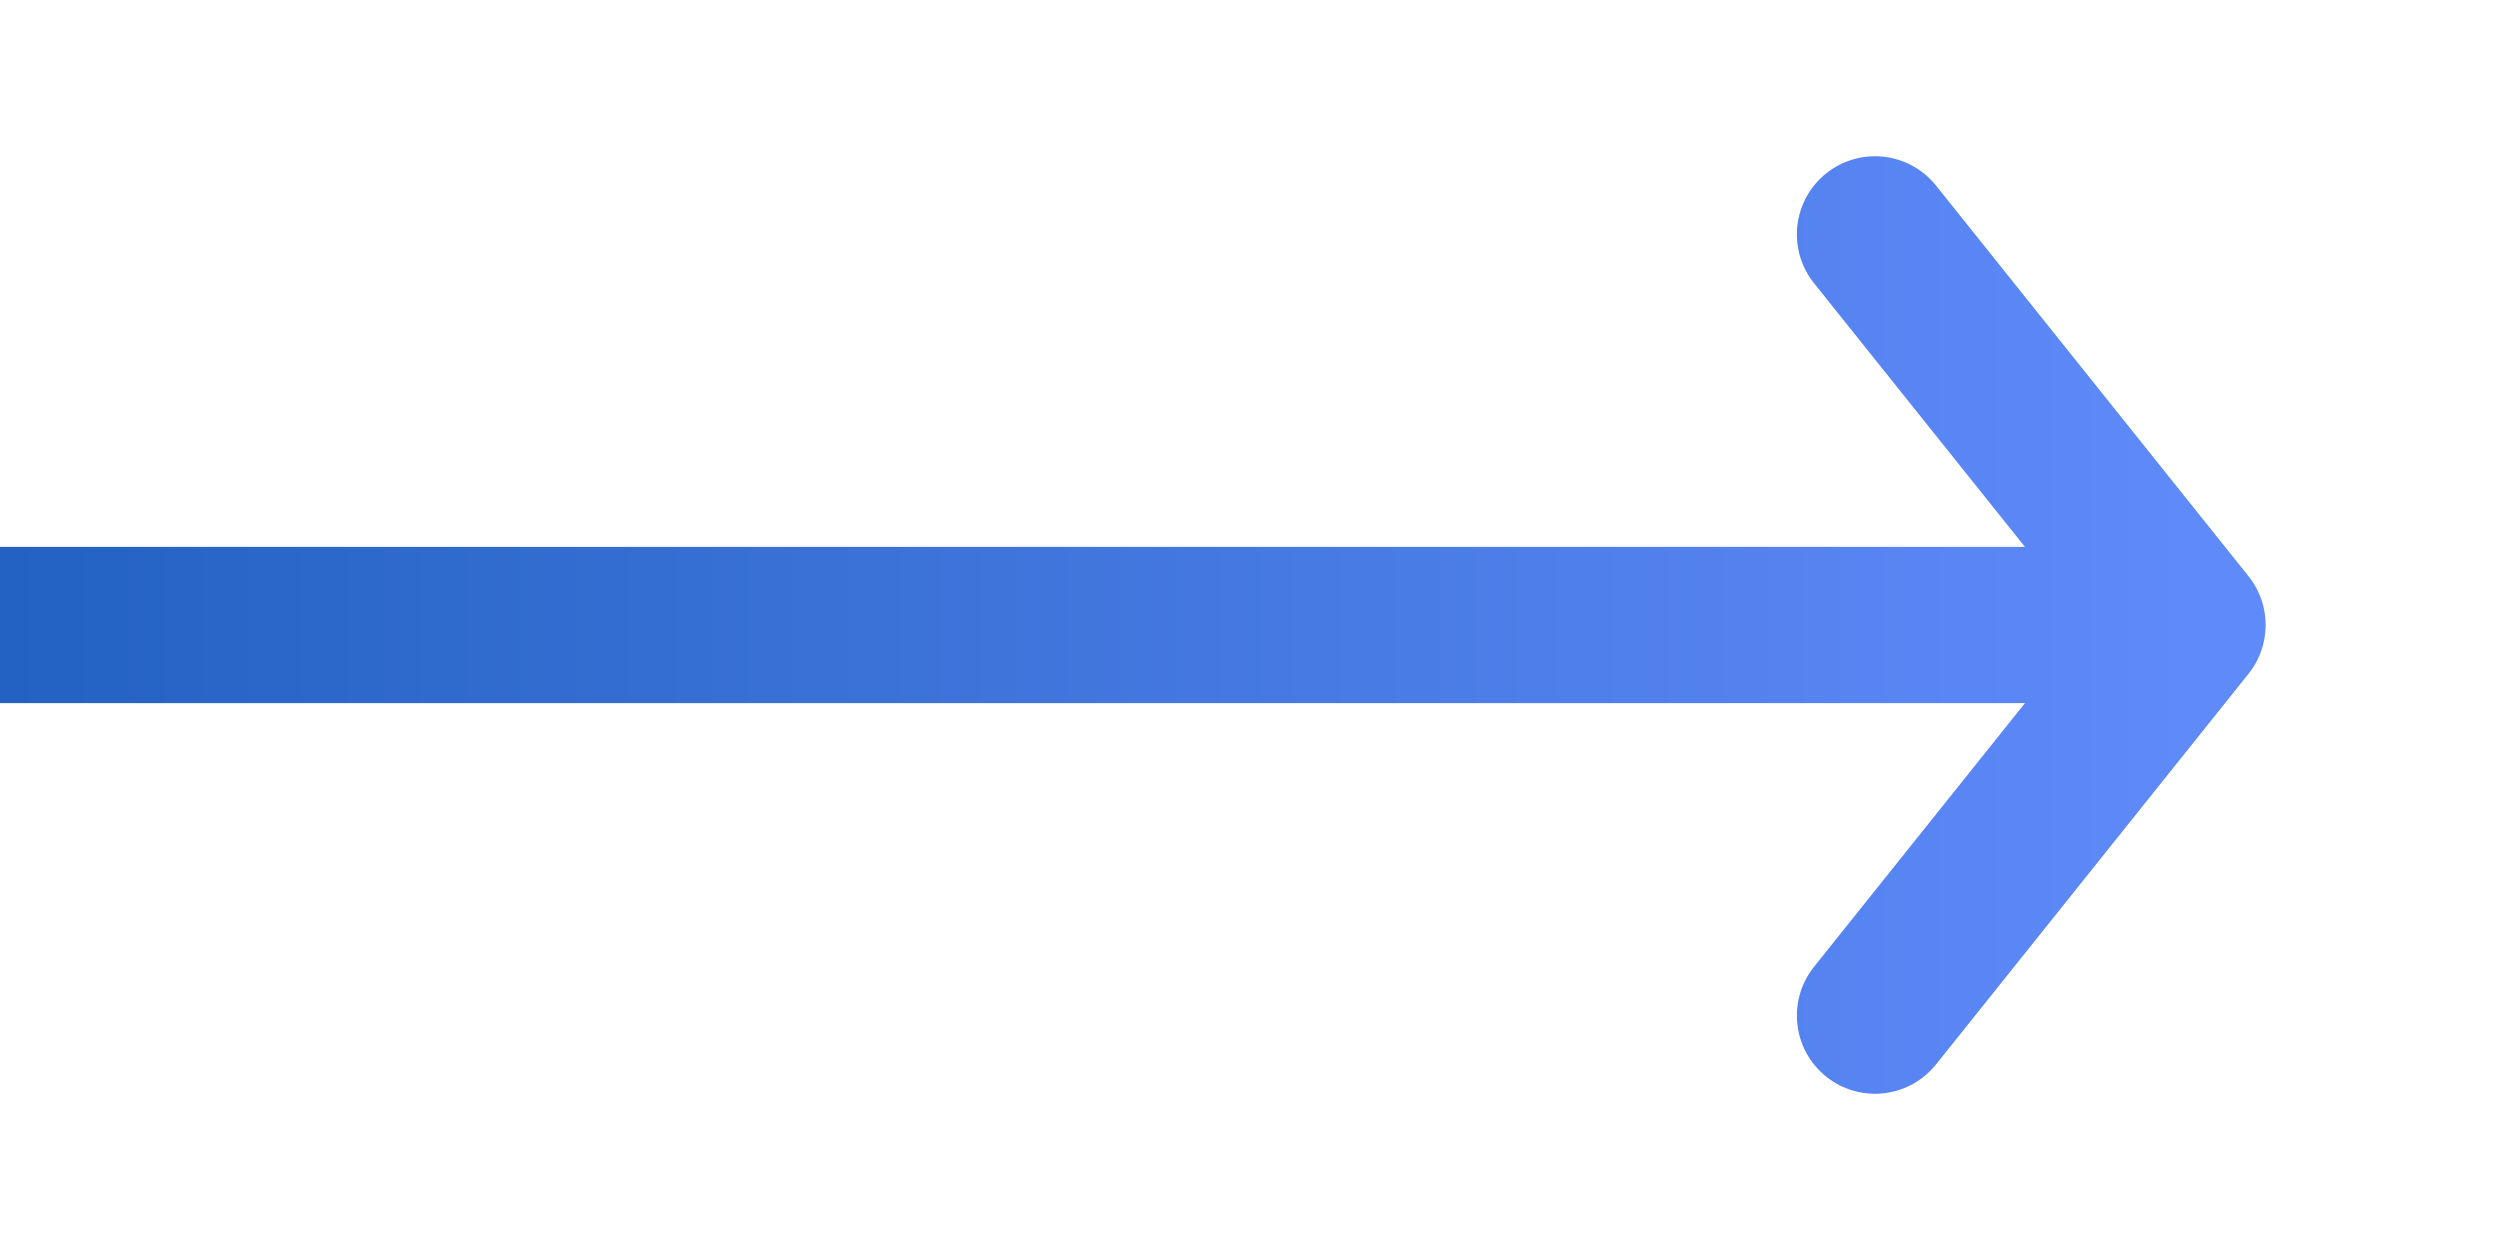
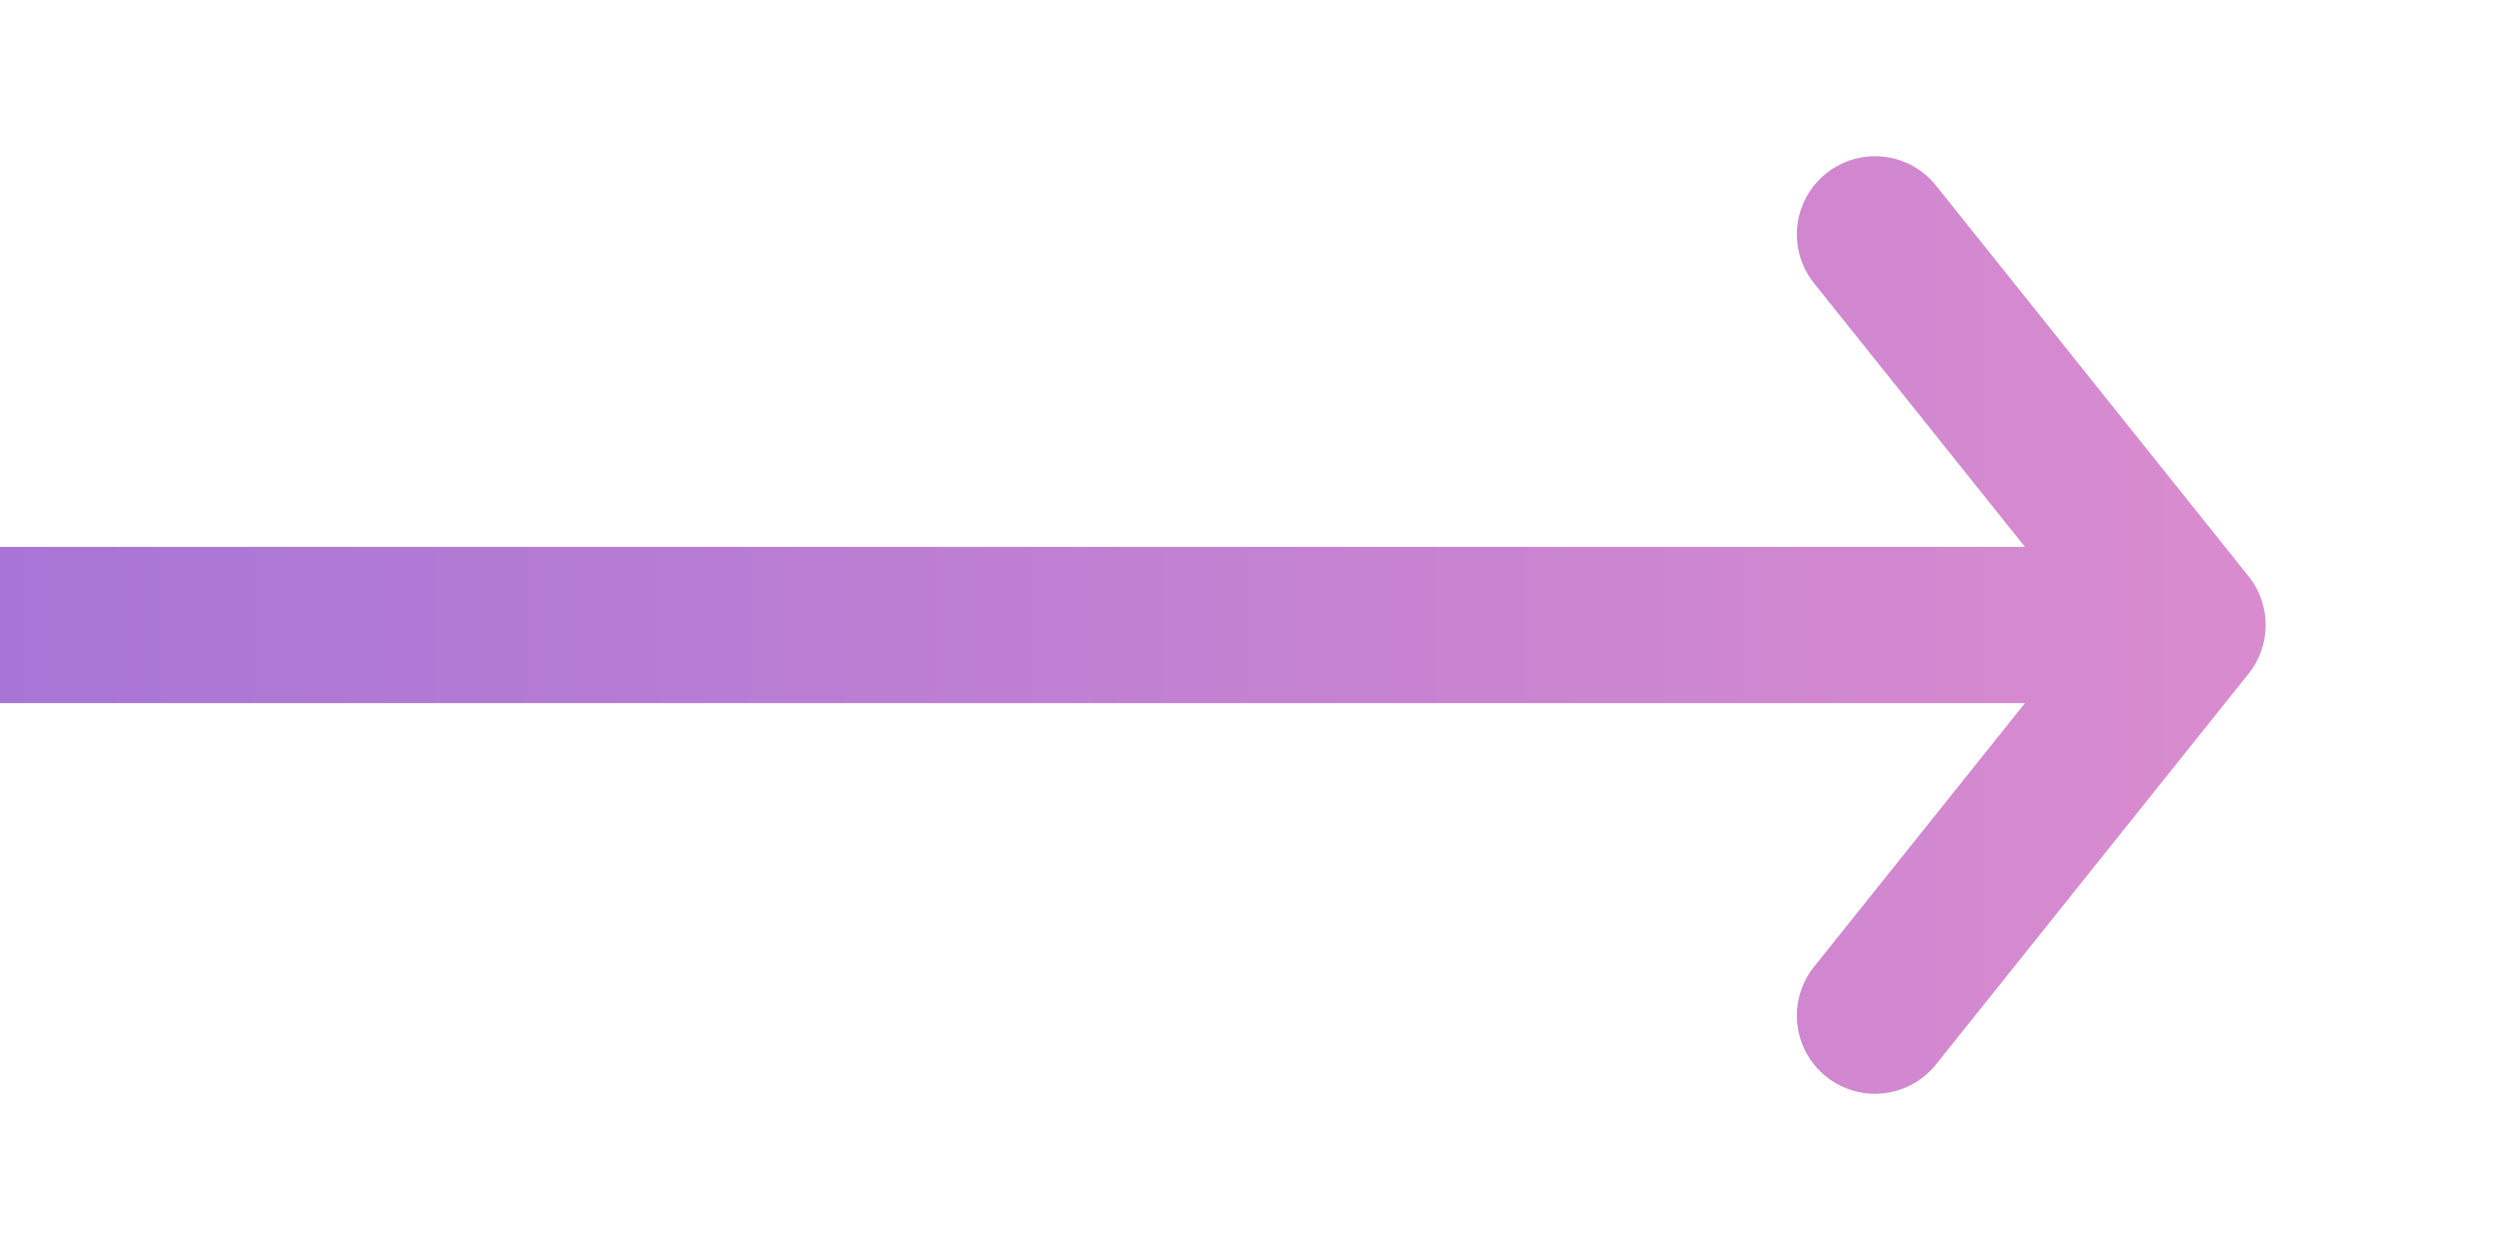
<svg xmlns="http://www.w3.org/2000/svg" width="64" height="32" viewBox="0 0 64 32" fill="none">
  <defs>
    <linearGradient id="arrowGrad" x1="0%" y1="50%" x2="100%" y2="50%">
-       <stop offset="0%" stop-color="#2362C1" />
-       <stop offset="100%" stop-color="#5F8AFA" />
+       <stop offset="0%" stop-color="#A875D6" />
+       <stop offset="100%" stop-color="#D88BCF" />
    </linearGradient>
  </defs>
  <path d="M0 16h56M48 6l8 10-8 10" stroke="url(#arrowGrad)" stroke-width="4" stroke-linecap="round" stroke-linejoin="round" />
</svg>
